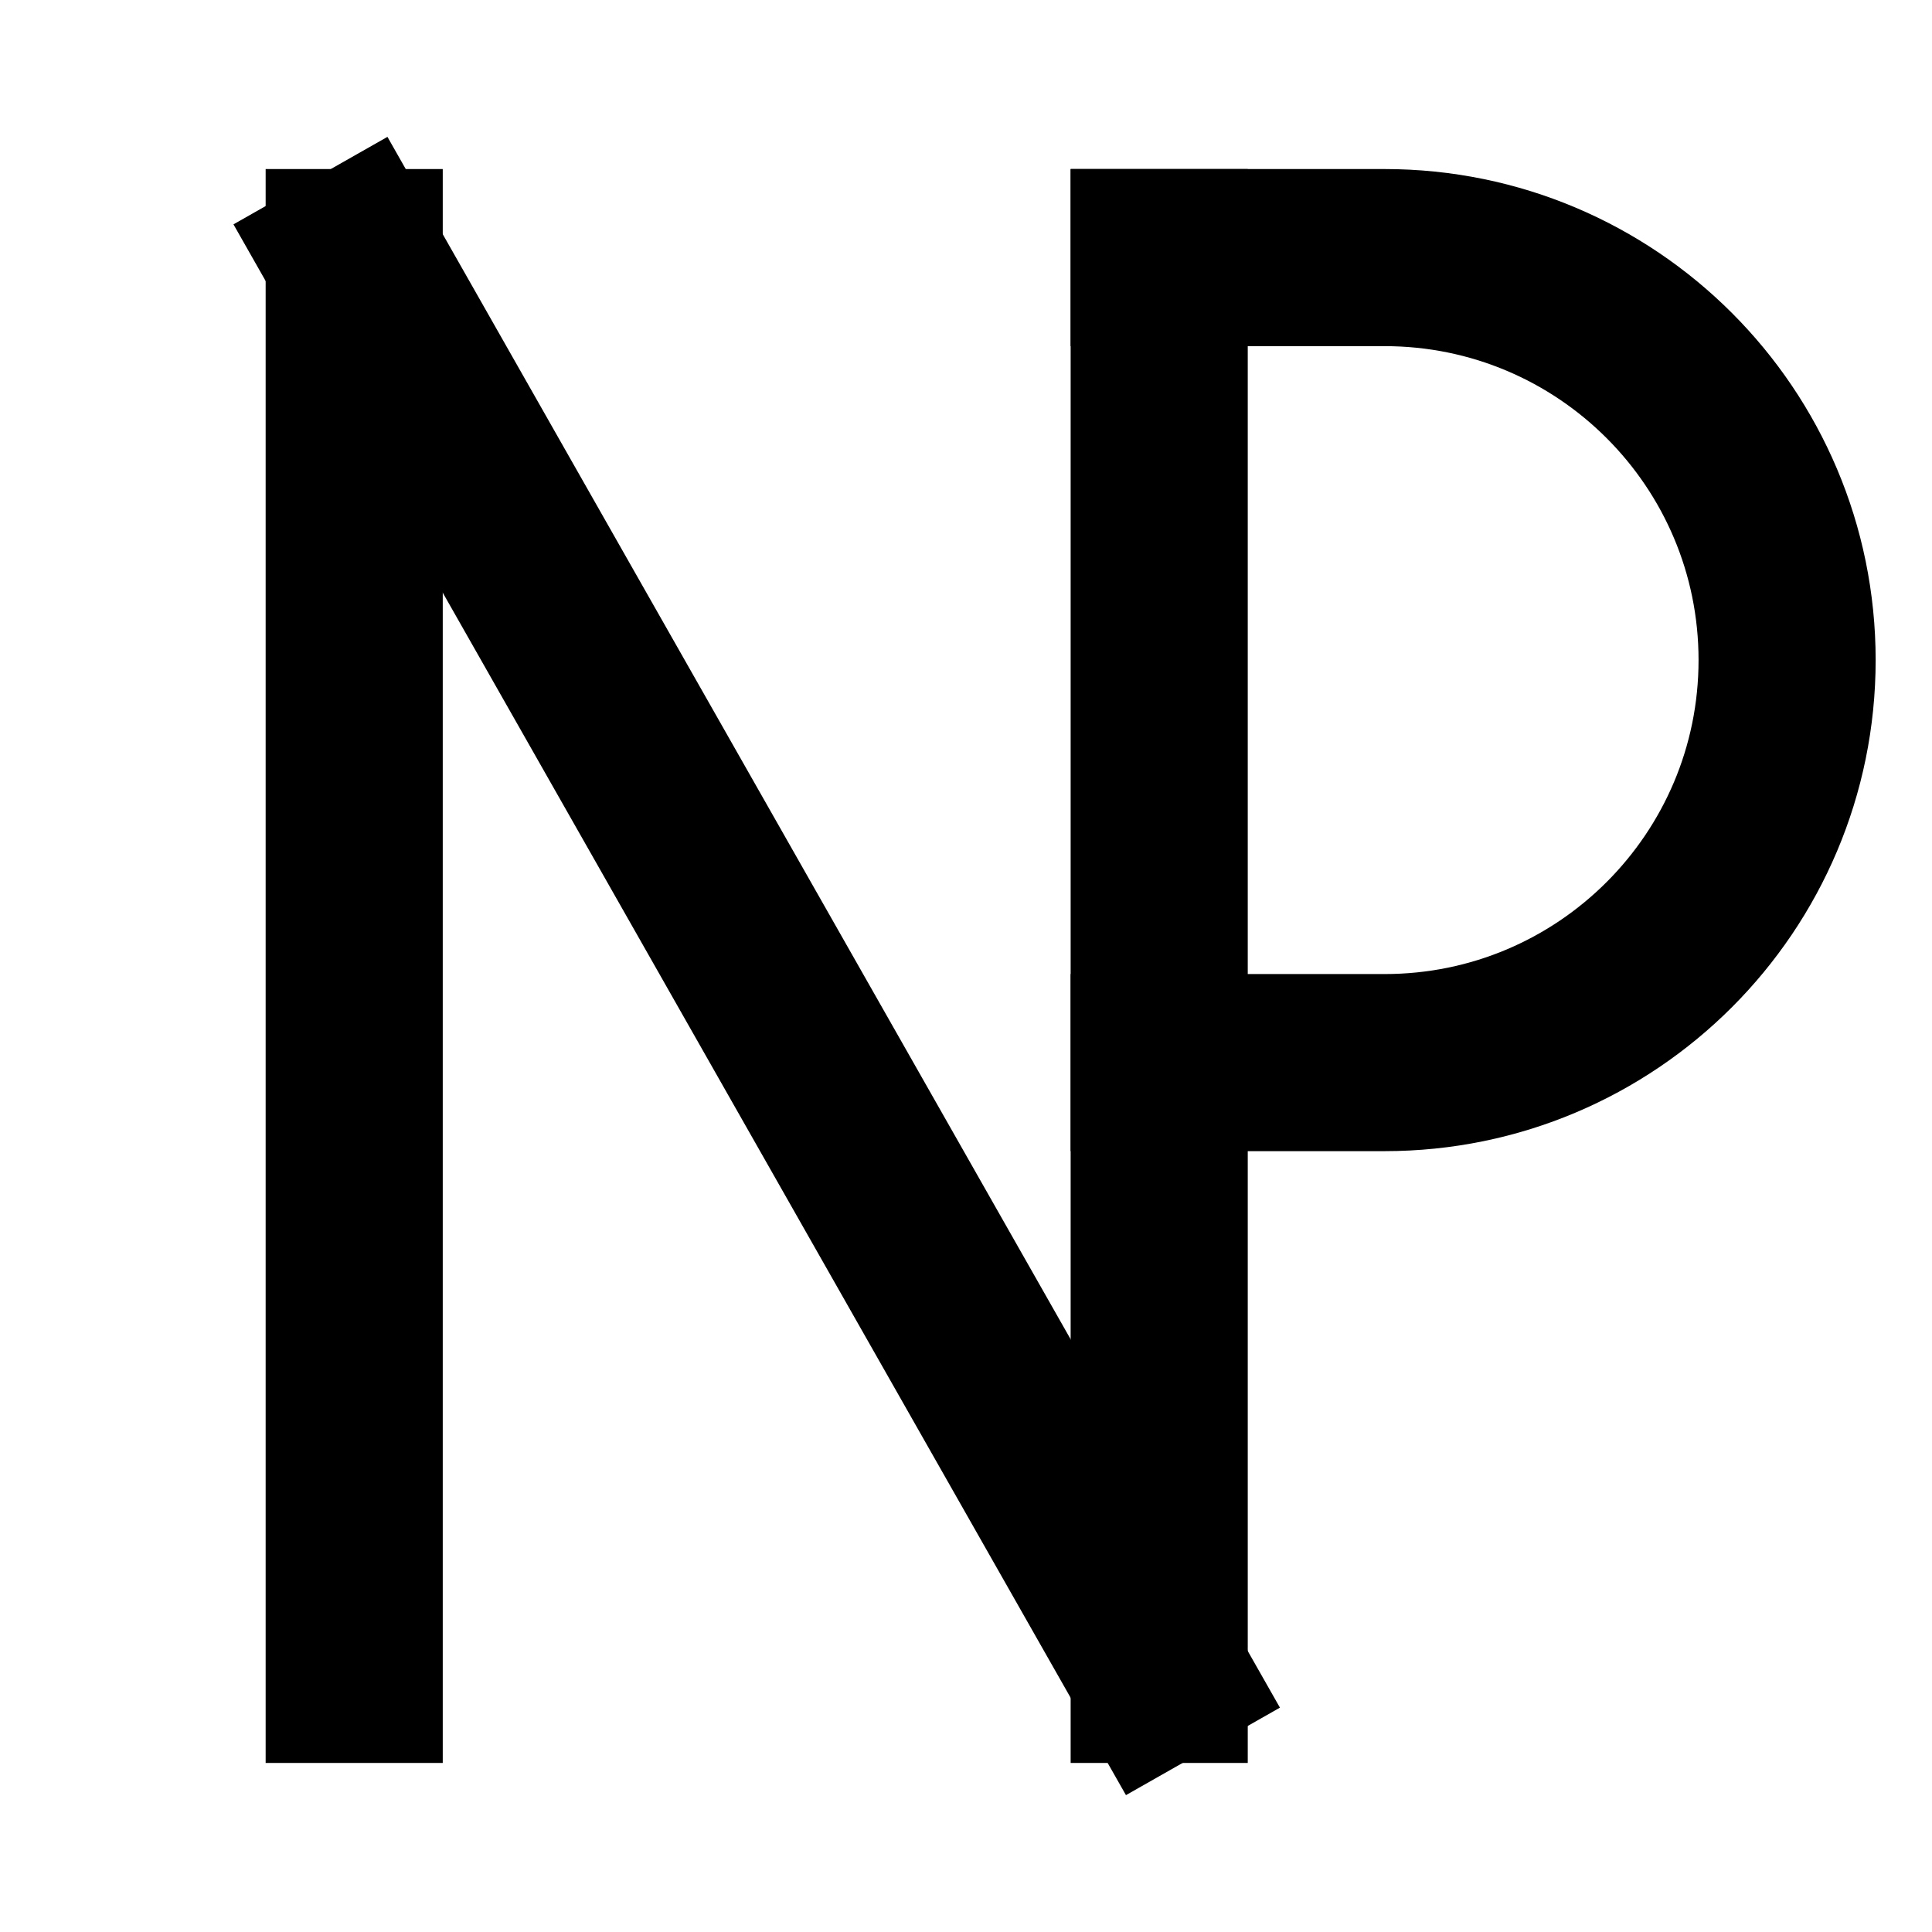
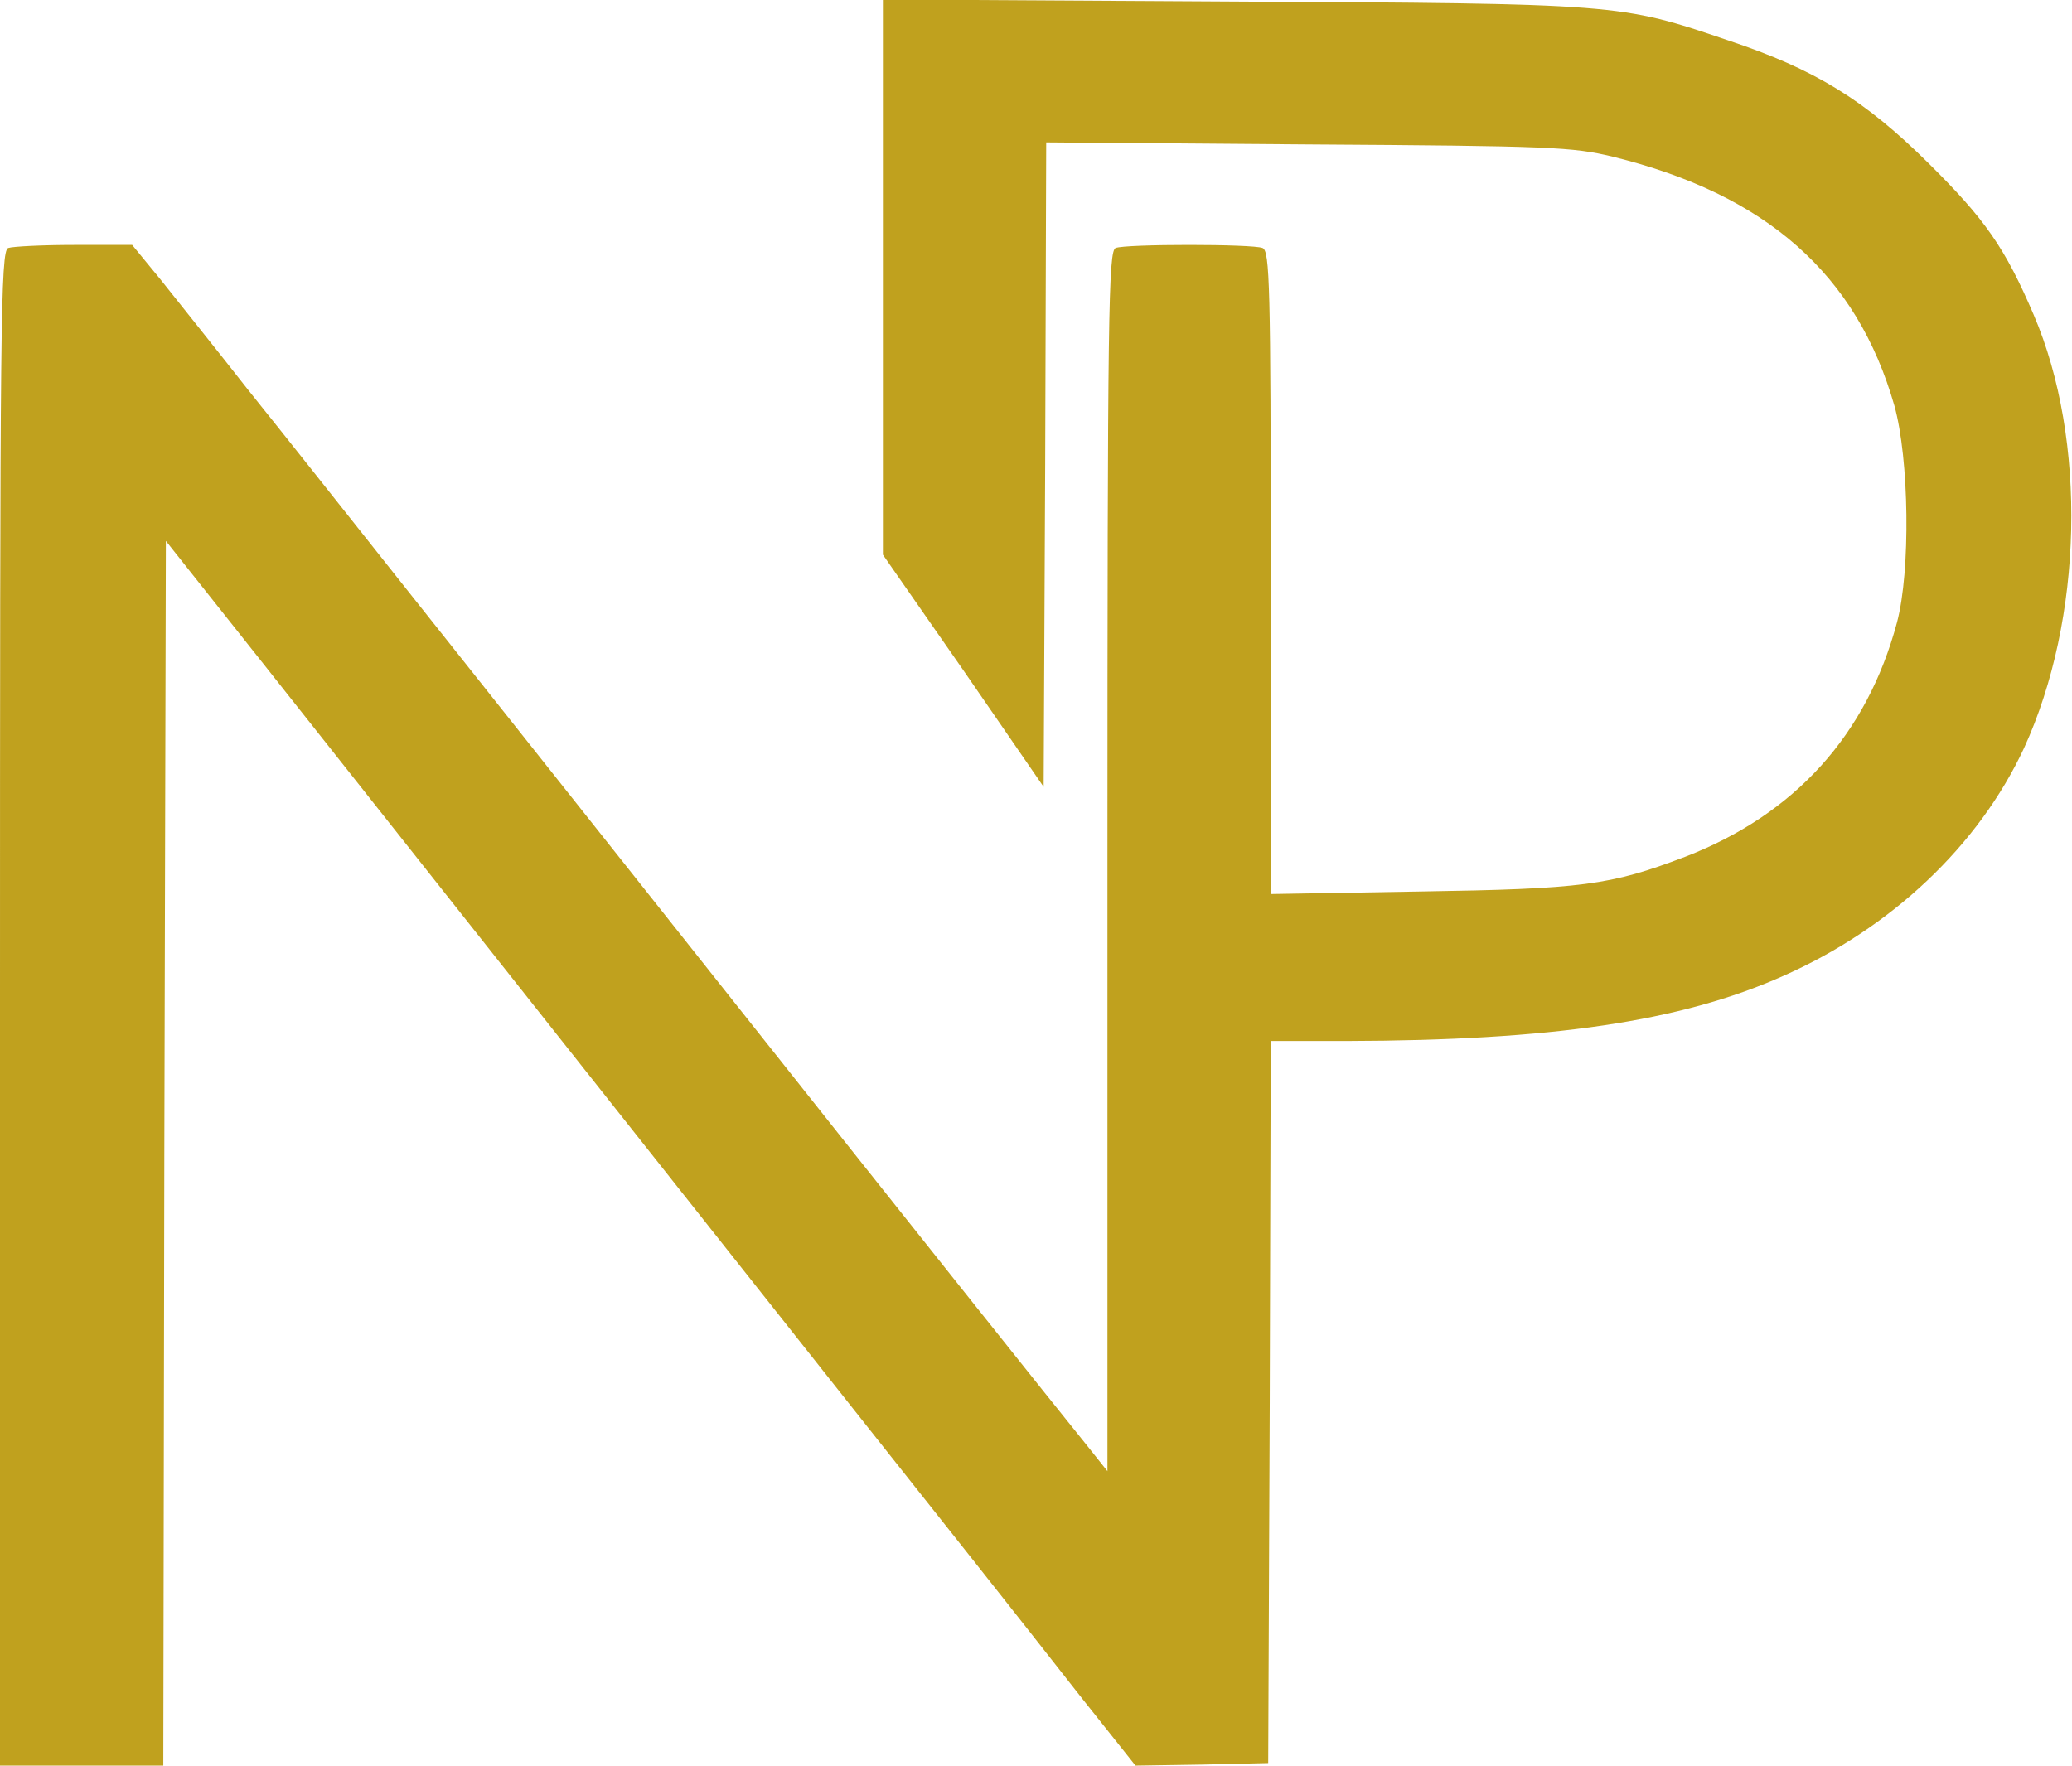
- <svg xmlns="http://www.w3.org/2000/svg" viewBox="0 0 120 120" fill="none" stroke="currentColor" stroke-width="11" stroke-linecap="square" aria-label="Ninth Protocol monogram">
-   <line x1="22" y1="16" x2="22" y2="104" />
-   <line x1="22" y1="16" x2="72" y2="104" />
-   <line x1="72" y1="16" x2="72" y2="104" />
-   <path d="M 72 16 L 86 16 A 25 25 0 0 1 86 66 L 72 66" stroke-linejoin="round" />
+ <svg xmlns="http://www.w3.org/2000/svg" aria-label="Ninth Protocol monogram" role="img" viewBox="0 0 406 346" preserveAspectRatio="xMidYMid meet">
+   <g transform="translate(0,346) scale(0.1,-0.1)" fill="#c0a11e" stroke="none">
+     <path d="M1730 2917 l0 -544 158 -227 157 -228 3 632 2 631 513 -4 c476 -3 518 -5 597 -24 301 -74 478 -230 552 -488 29 -104 32 -324 5 -425 -59 -220 -200 -376 -415 -459 -147 -56 -201 -63 -519 -68 l-293 -5 0 630 c0 565 -2 630 -16 636 -20 8 -268 8 -288 0 -14 -6 -16 -121 -16 -1201 l0 -1196 -39 49 c-71 88 -320 400 -751 944 -233 294 -503 634 -599 755 -96 121 -228 288 -294 370 -65 83 -143 180 -173 218 l-55 67 -114 0 c-62 0 -120 -3 -129 -6 -15 -6 -16 -146 -16 -1490 l0 -1484 160 0 160 0 2 1200 3 1200 196 -247 c388 -490 1275 -1611 1384 -1748 61 -77 158 -200 215 -273 l105 -132 130 2 130 3 3 707 2 708 148 0 c402 1 655 38 855 127 213 94 384 256 473 447 116 253 124 604 19 849 -56 131 -95 187 -206 297 -125 124 -222 184 -393 241 -212 72 -212 72 -973 76 l-683 4 0 -544z" />
+   </g>
</svg>
